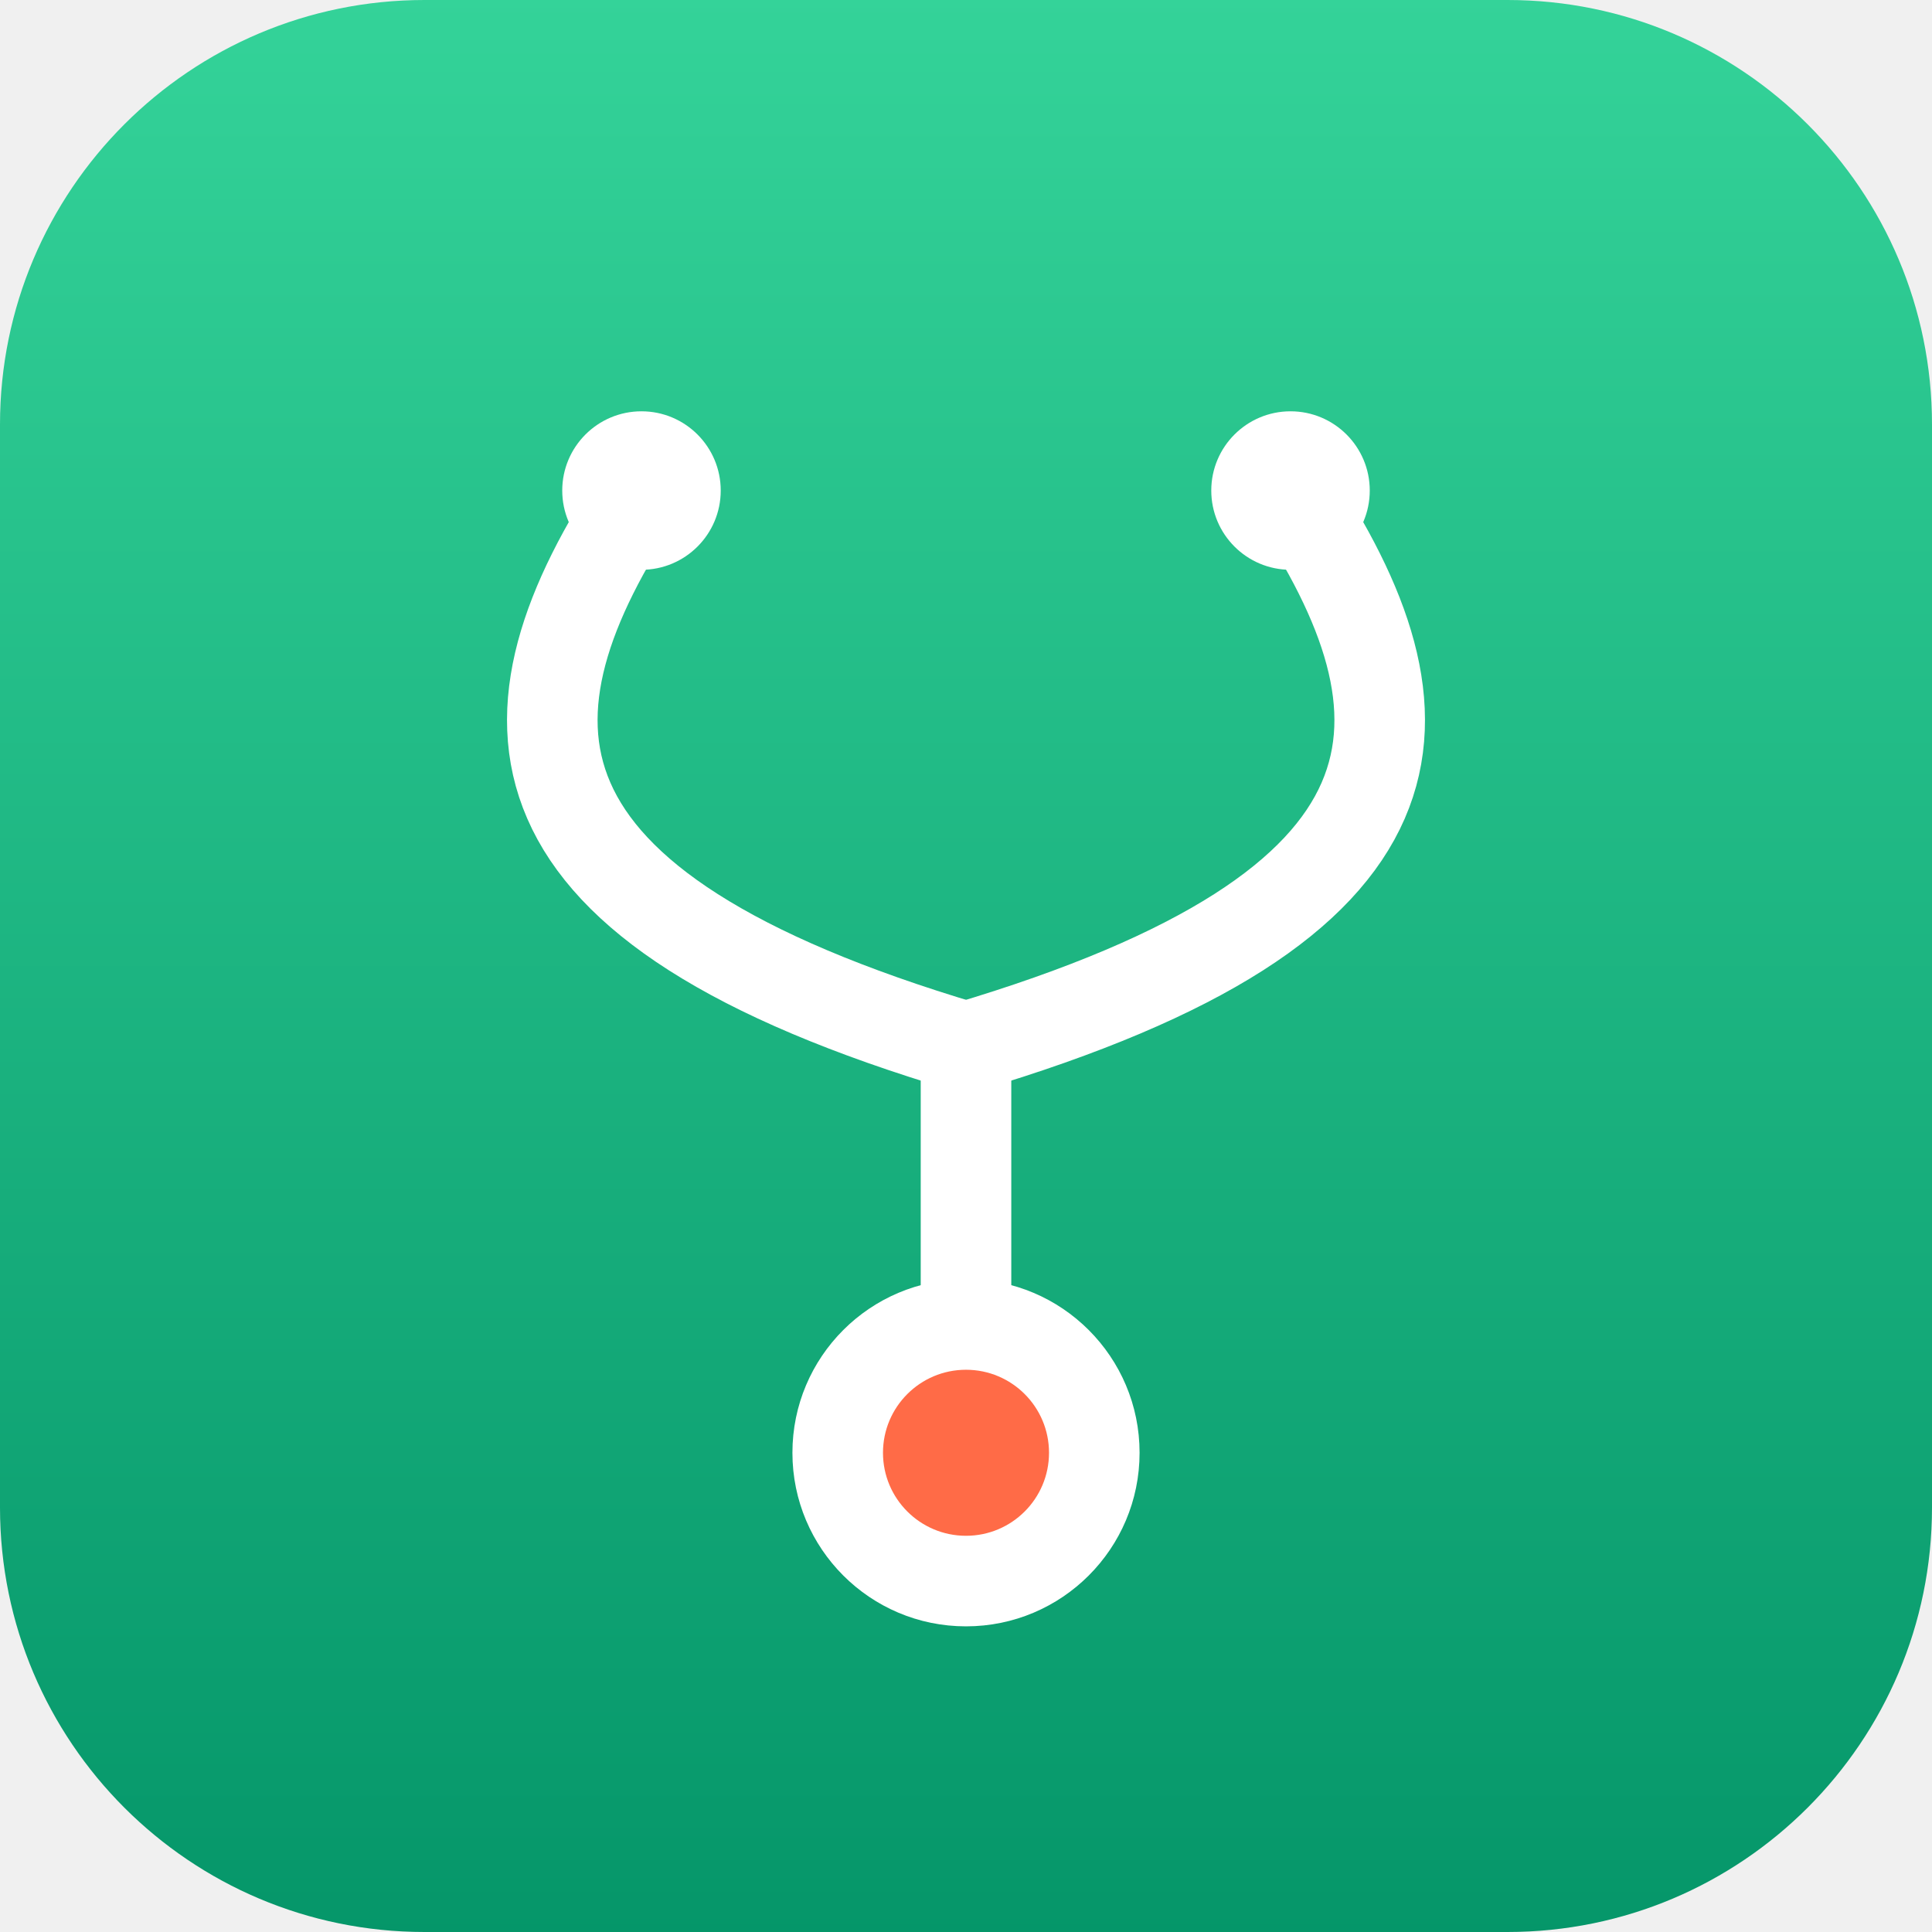
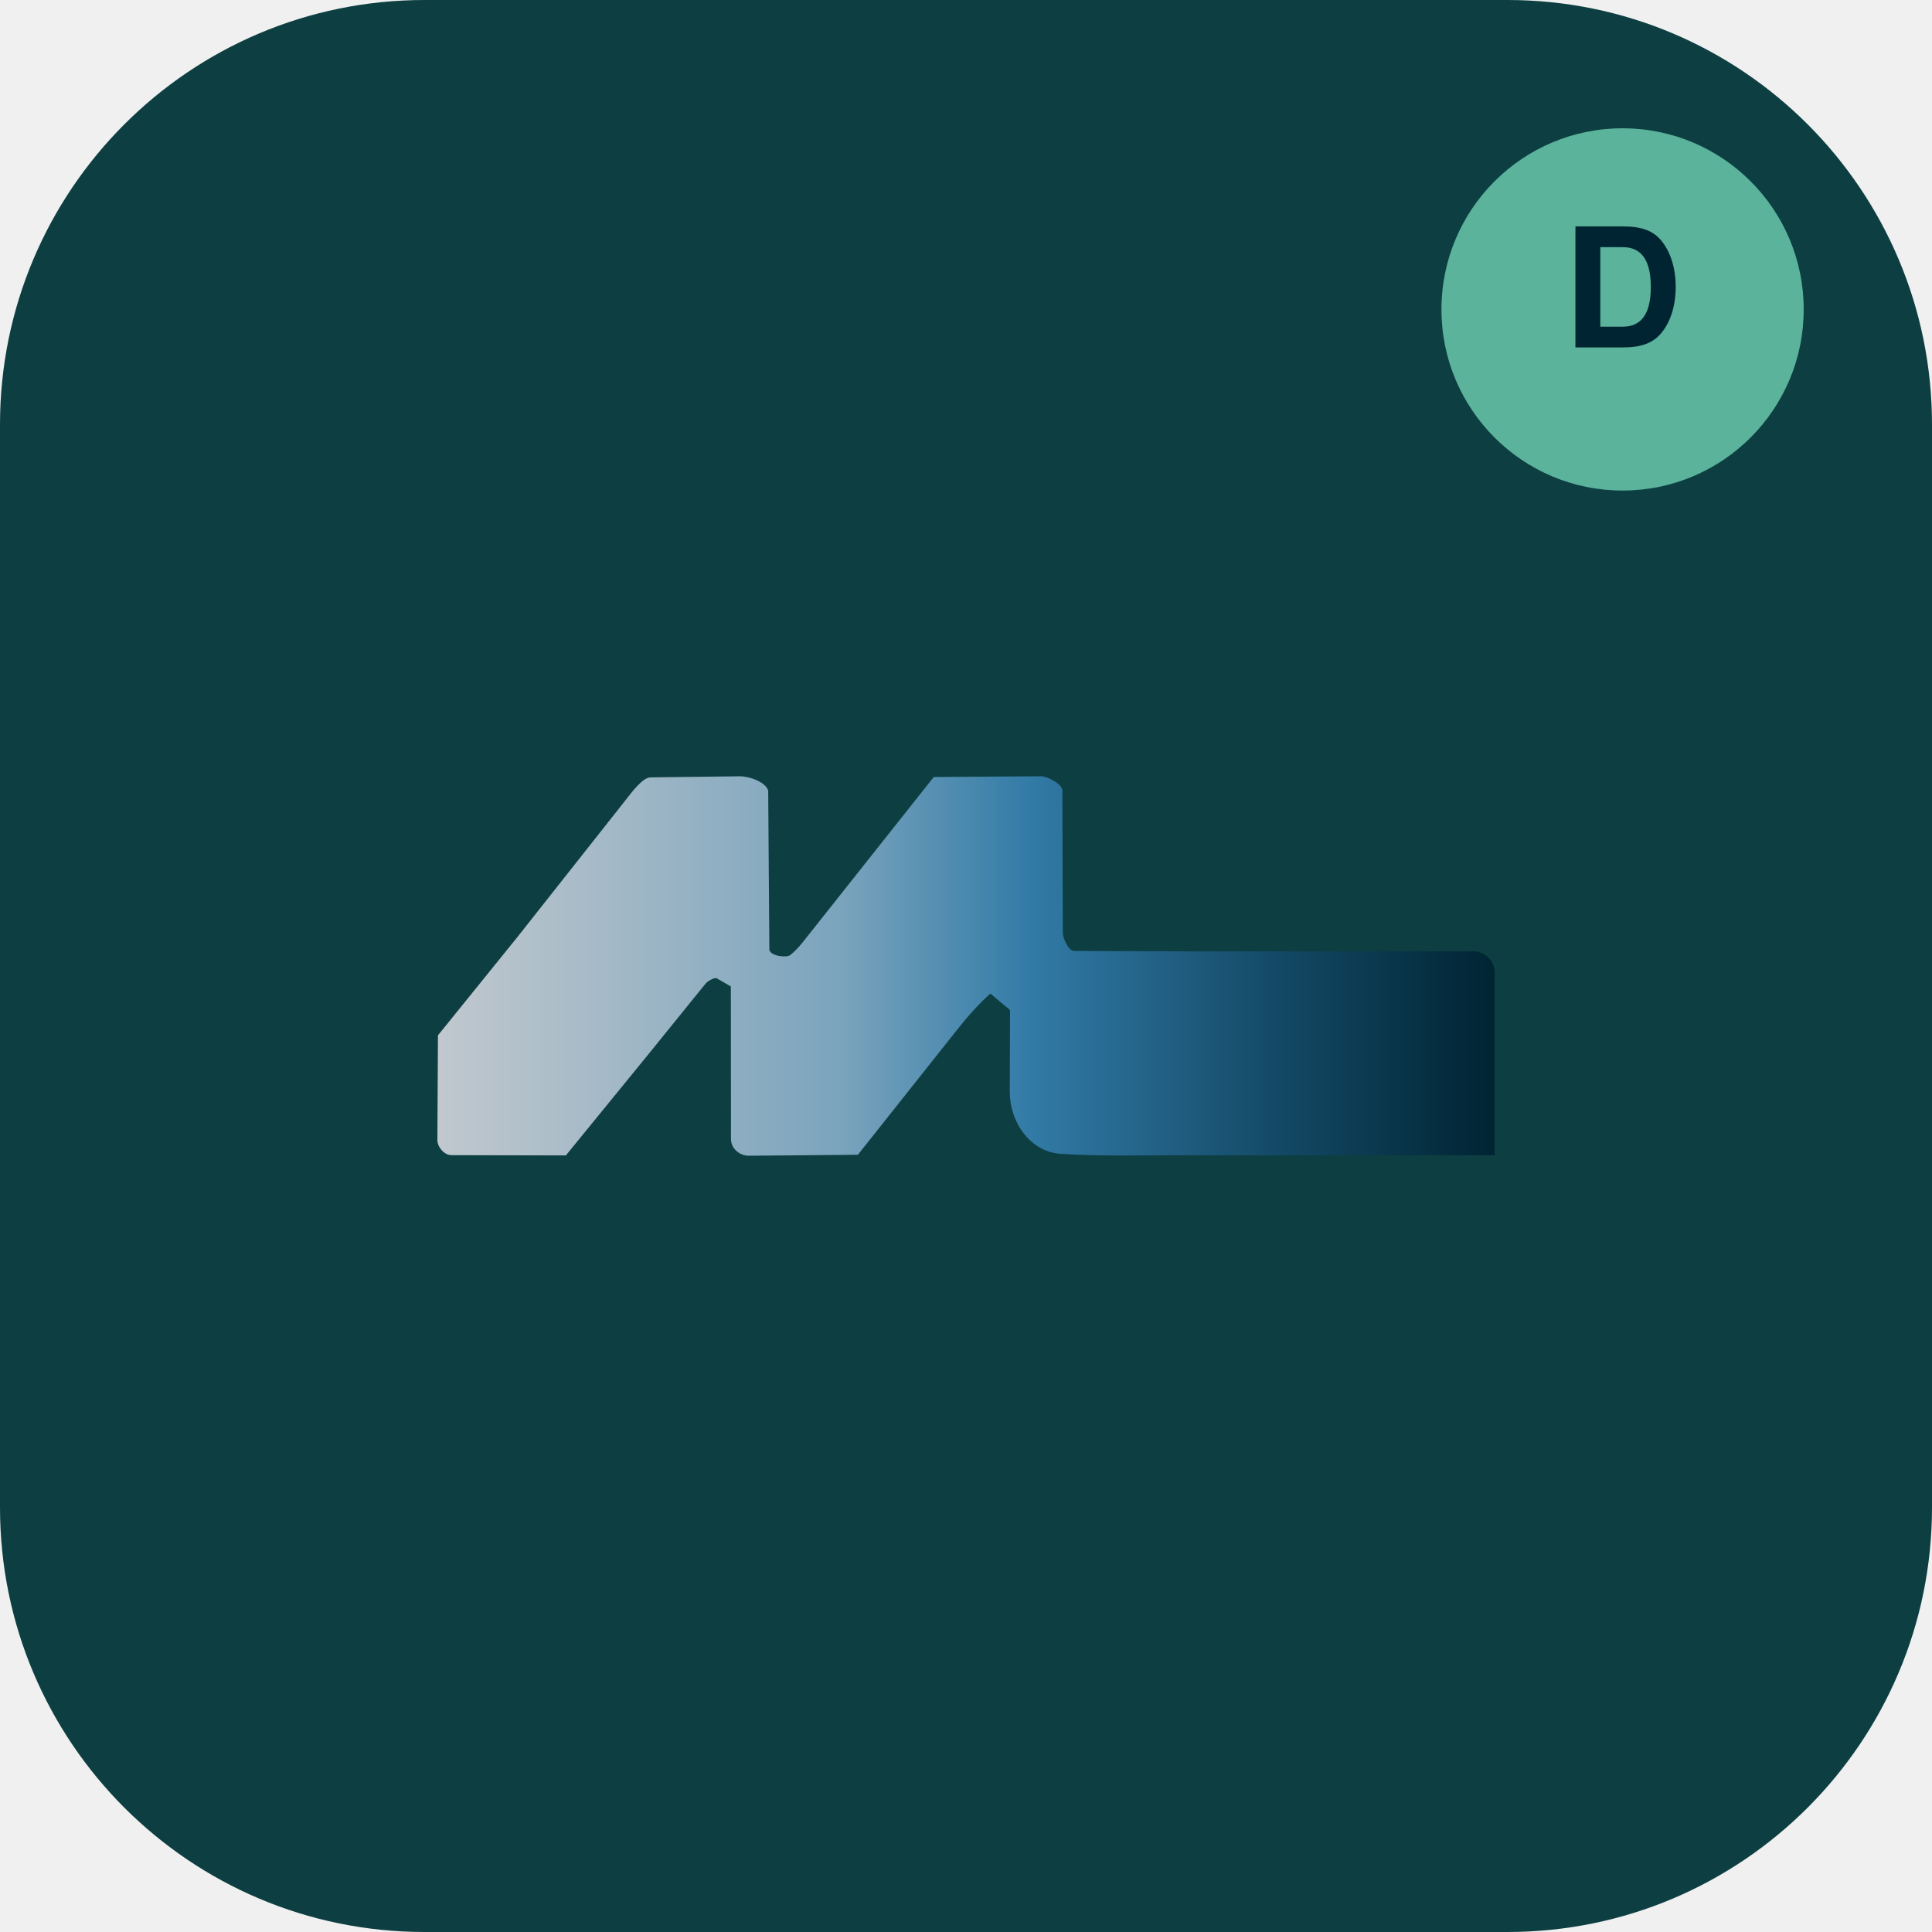
<svg xmlns="http://www.w3.org/2000/svg" width="1024" height="1024" viewBox="0 0 1024 1024">
  <defs>
-     <linearGradient id="bg" x1="0%" y1="0%" x2="0%" y2="100%">
-       <stop offset="0%" stop-color="#34D399" />
-       <stop offset="100%" stop-color="#059669" />
+     <linearGradient id="mark" x1="180.77" y1="540" x2="899.23" y2="540" gradientUnits="userSpaceOnUse">
+       <stop offset="0" stop-color="#c1c8ce" />
+       <stop offset=".38" stop-color="#7ba4bd" />
+       <stop offset=".56" stop-color="#327ba7" />
+       <stop offset=".78" stop-color="#154c6a" />
+       <stop offset="1" stop-color="#002432" />
    </linearGradient>
  </defs>
-   <rect width="1024" height="1024" rx="225" ry="225" fill="url(#bg)" />
-   <circle cx="340" cy="260" r="42" fill="#FFFFFF" />
-   <circle cx="684" cy="260" r="42" fill="#FFFFFF" />
-   <path d="M 340 260 C 260 380, 260 480, 512 555" fill="none" stroke="#FFFFFF" stroke-width="48" stroke-linecap="round" />
-   <path d="M 684 260 C 764 380, 764 480, 512 555" fill="none" stroke="#FFFFFF" stroke-width="48" stroke-linecap="round" />
-   <path d="M 512 555 L 512 690" stroke="#FFFFFF" stroke-width="48" stroke-linecap="round" />
-   <circle cx="512" cy="770" r="92" fill="#FFFFFF" />
-   <circle cx="512" cy="770" r="44" fill="#FF6B47" />
+   <rect width="1024" height="1024" rx="225" ry="225" fill="#0d3f42" />
+   <g transform="translate(512 512) scale(0.78) translate(-540 -540)">
+     <path fill="url(#mark)" d="M884.83,530.04h-195.28c-.22-.01-.44-.03-.66-.03l-75.36-.24c-4.18-.01-7.74-8.95-7.75-12.34l-.28-96.62c-.01-4.62-10.44-9.76-14.71-9.73l-72.7.5-88.88,112.09c-2.82,3.56-6.2,7.11-8.72,8.95-2.83,2.07-14.08.35-14.11-3.92l-.79-107.88c-1.9-6.16-13.3-9.81-19.48-9.73l-60.5.74c-5.45.07-13.12,10.63-16.42,14.8l-74.06,93.76-53.94,66.72-.4,70.77c-.25,4.66,4.38,10.64,9.59,10.66l77.73.17l56.79-69.62,38.25-47.25c1.18-1.46,5.95-4.37,7.58-3.43l9.49,5.52.09,103.67c0,6.67,6.19,11.38,12.09,11.32l74.13-.64,66.84-84.21c7.46-9.4,14.2-17.26,23.16-25.31l13.4,11.14-.17,55.82c-.06,19.69,13.34,40.6,34.73,41.92,25.35,1.56,49.6,1.15,75.05.94v.05h219.69v-124.19c0-7.95-6.45-14.4-14.4-14.4Z" />
+   </g>
+   <circle cx="860" cy="164" r="96" fill="#5bb39b" />
+   <text x="860" y="164" text-anchor="middle" dominant-baseline="central" font-family="Helvetica, Arial, sans-serif" font-size="88" font-weight="700" fill="#002432">D</text>
</svg>
